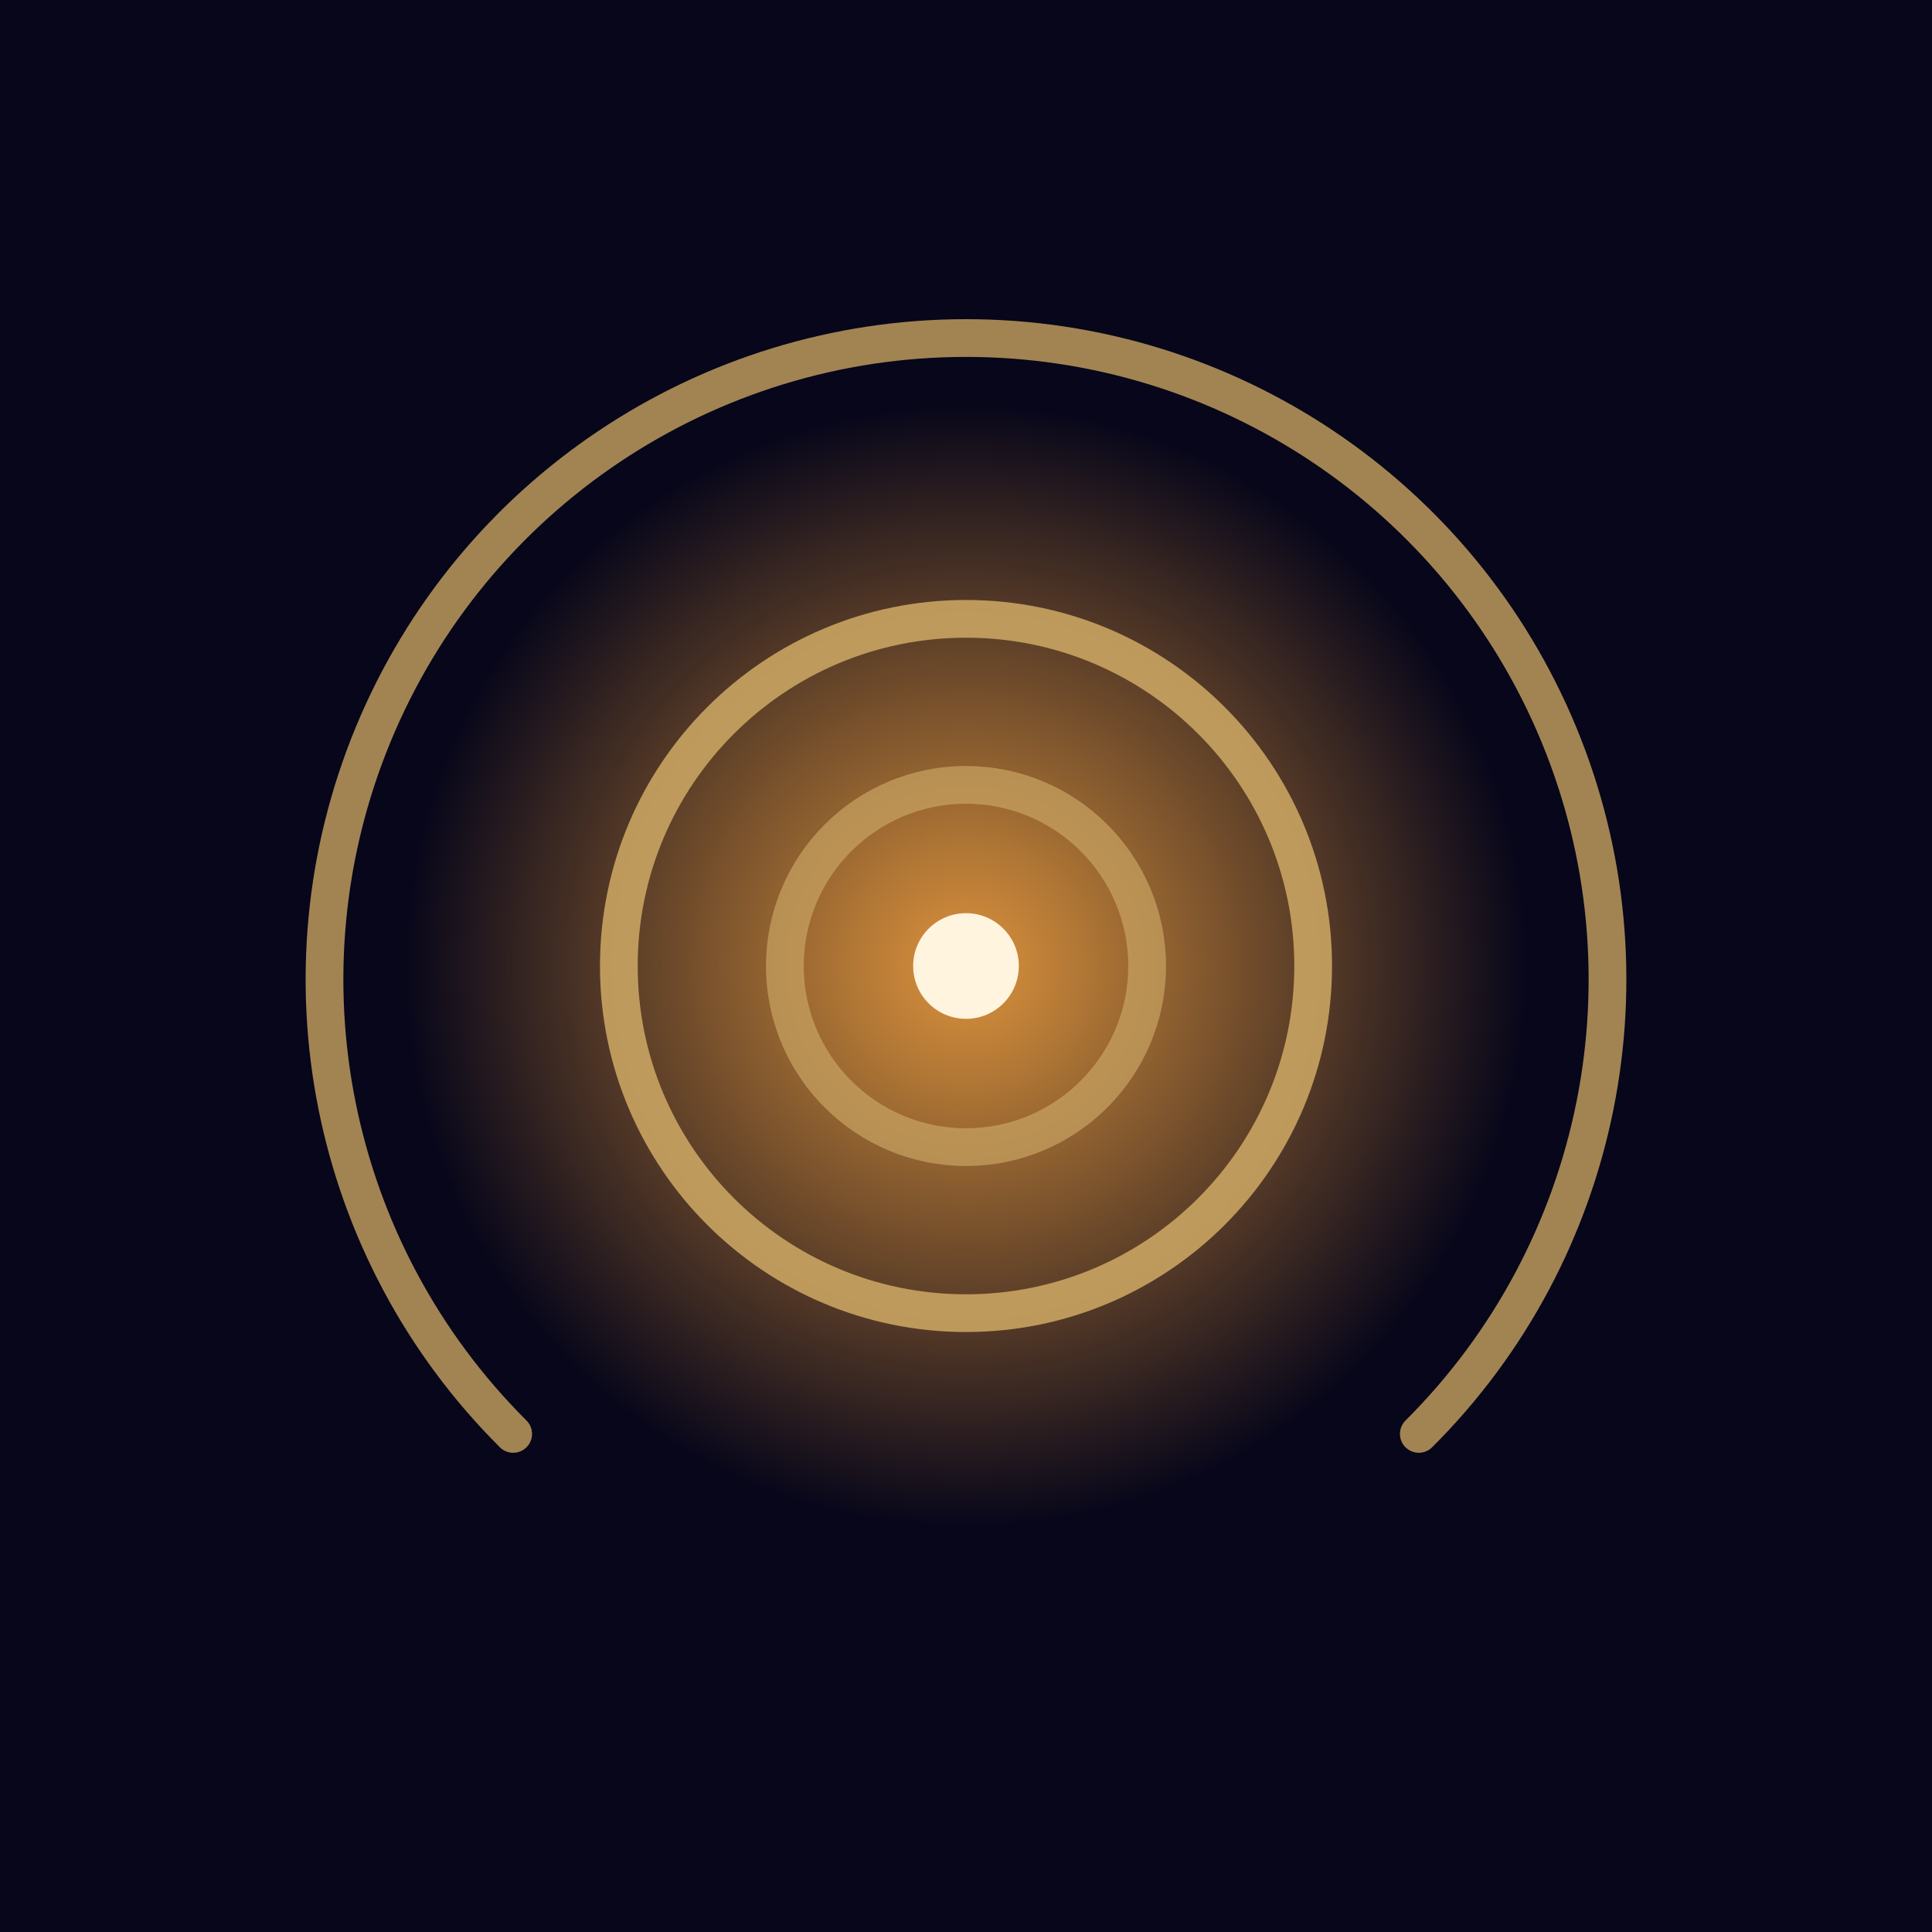
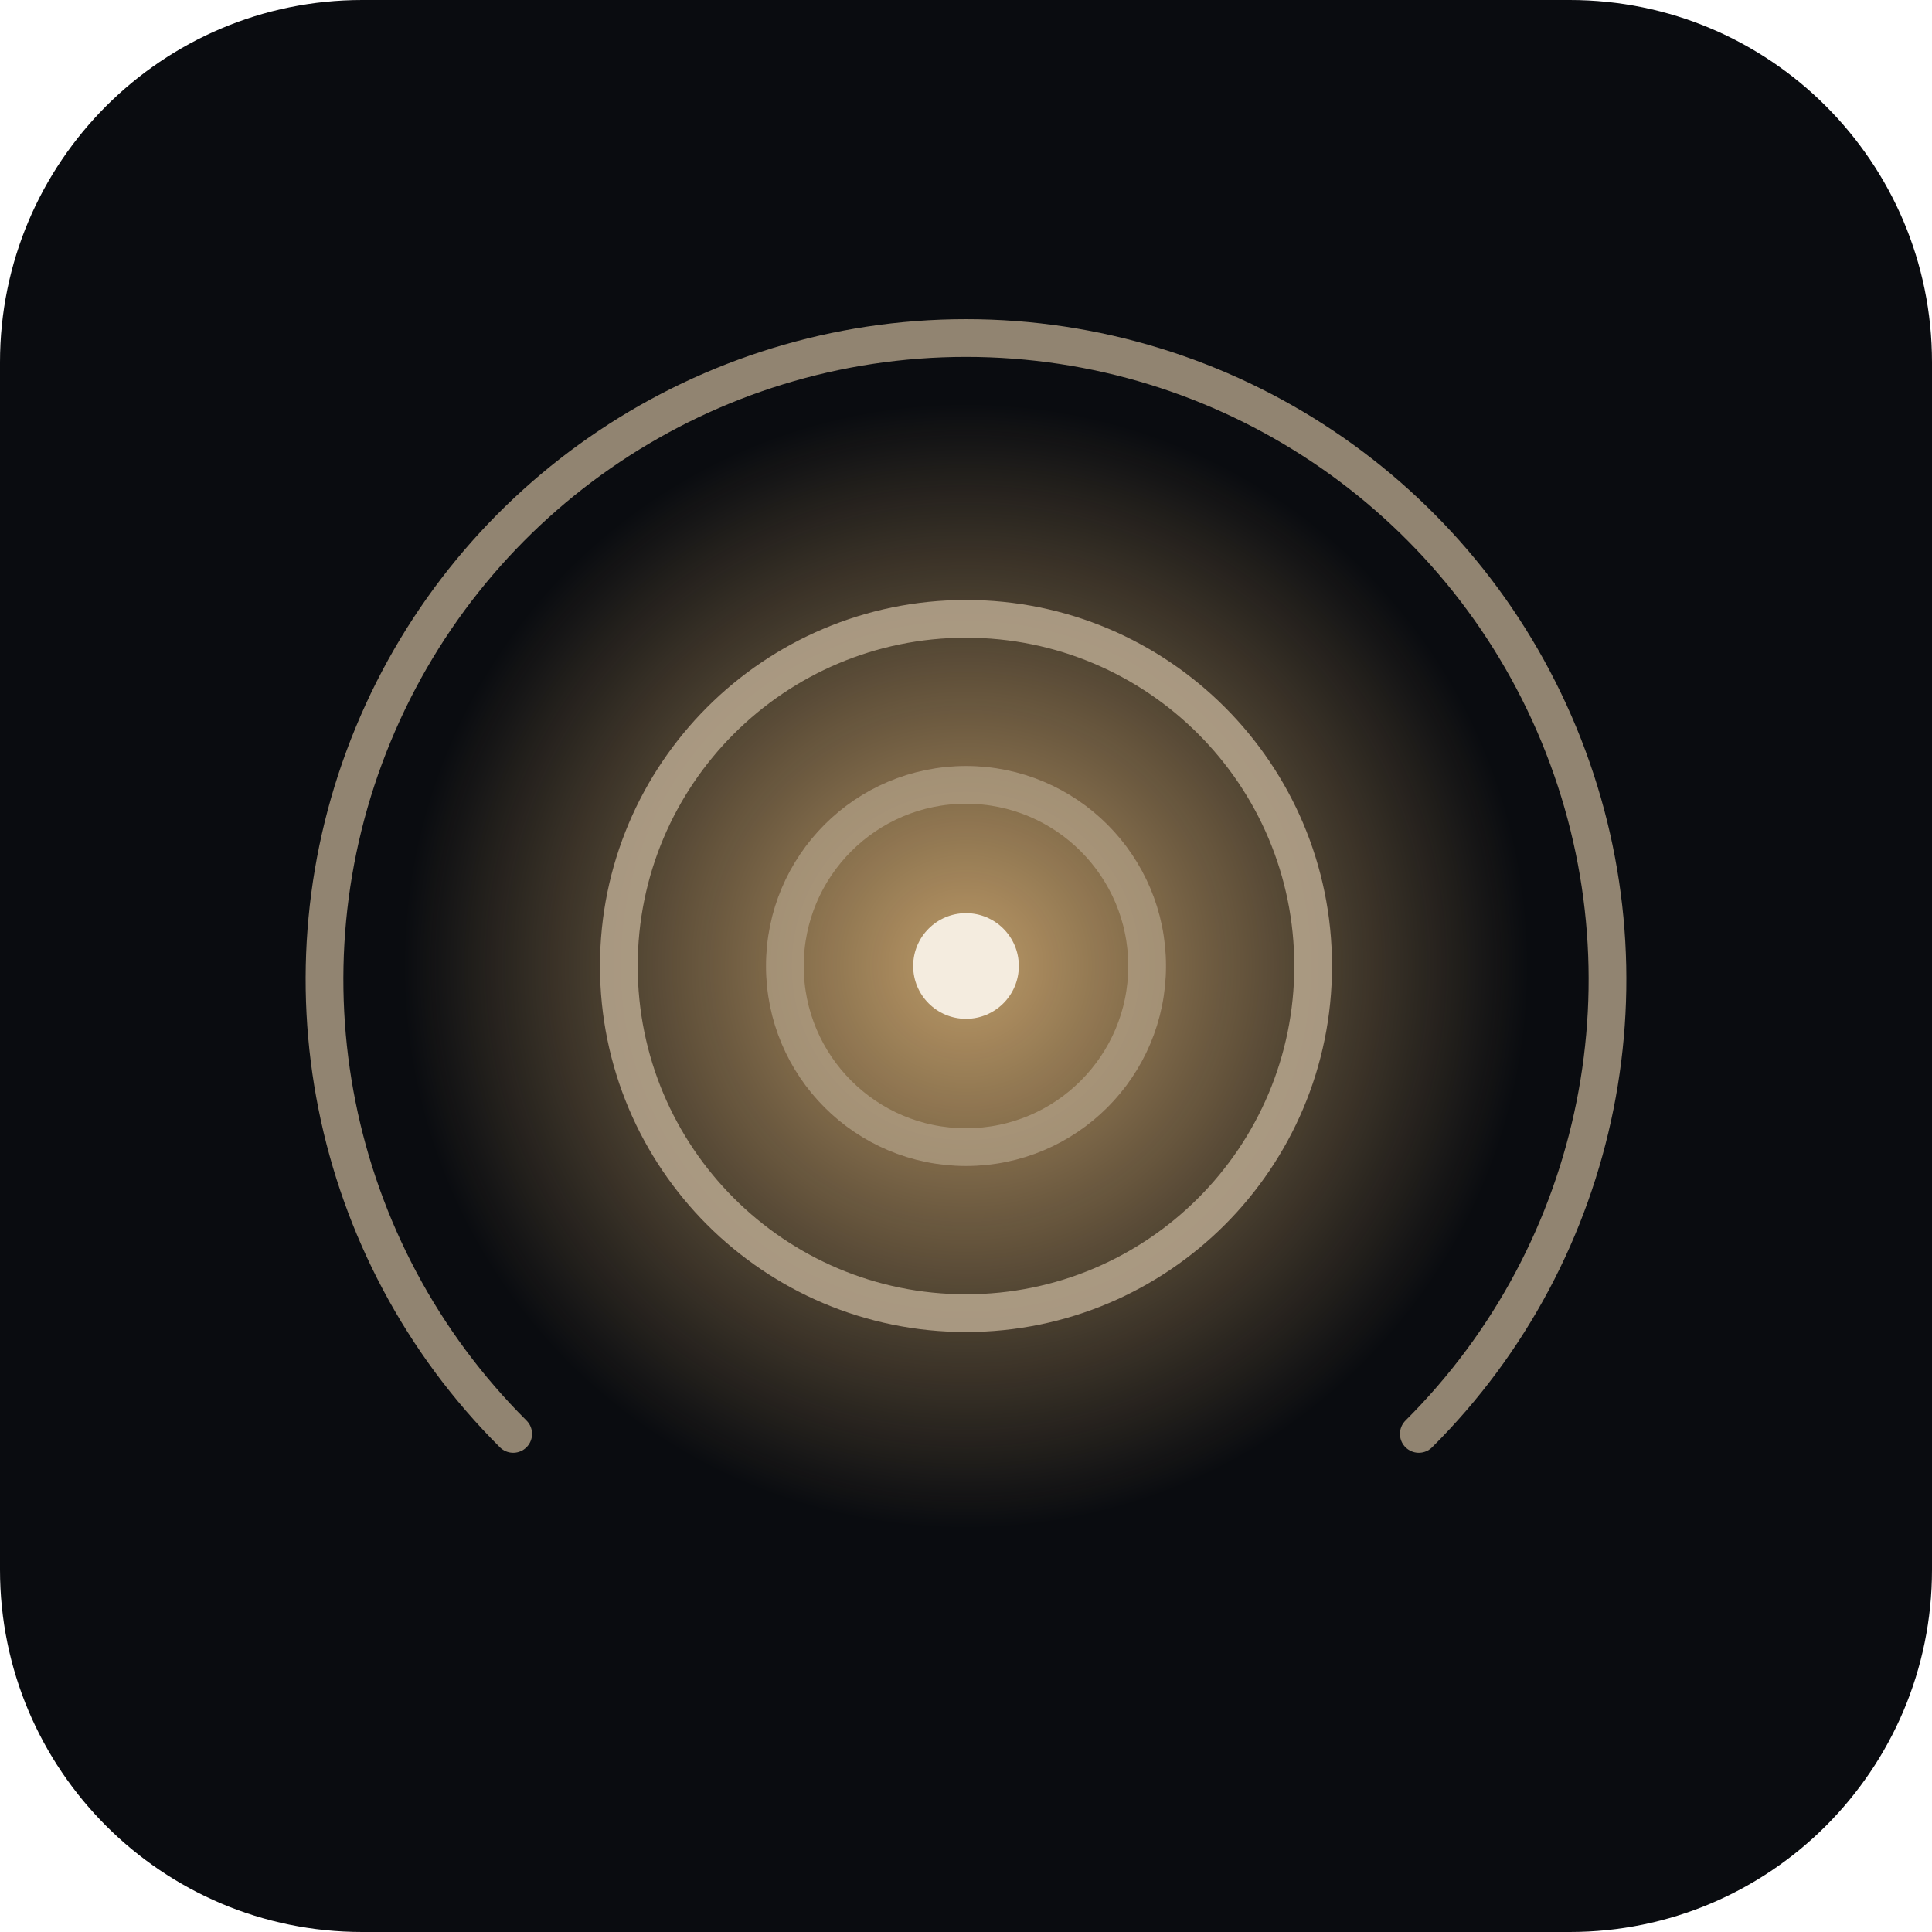
<svg xmlns="http://www.w3.org/2000/svg" viewBox="0 0 512 512">
  <defs>
    <radialGradient id="g" cx="50%" cy="50%" r="50%">
-       <stop offset="0" stop-color="#f4a340" stop-opacity=".9" />
-       <stop offset="1" stop-color="#f4a340" stop-opacity="0" />
+       <stop offset="0" stop-color="#dbb276" stop-opacity=".85" />
+       <stop offset="1" stop-color="#dbb276" stop-opacity="0" />
    </radialGradient>
  </defs>
-   <rect width="512" height="512" fill="#07061a" />
+   <rect width="512" height="512" rx="96" fill="#0a0c10" />
  <circle cx="256" cy="256" r="150" fill="url(#g)" />
-   <g fill="none" stroke="#c9a462" stroke-width="10" stroke-linecap="round">
+   <g fill="none" stroke="#b3a289" stroke-width="10" stroke-linecap="round">
    <path d="M136 380A170 170 0 1 1 376 380" opacity=".8" />
    <circle cx="256" cy="256" r="92" opacity=".9" />
    <circle cx="256" cy="256" r="48" opacity=".7" />
  </g>
-   <circle cx="256" cy="256" r="14" fill="#fff4de" />
+   <circle cx="256" cy="256" r="14" fill="#f4ecdf" />
</svg>
